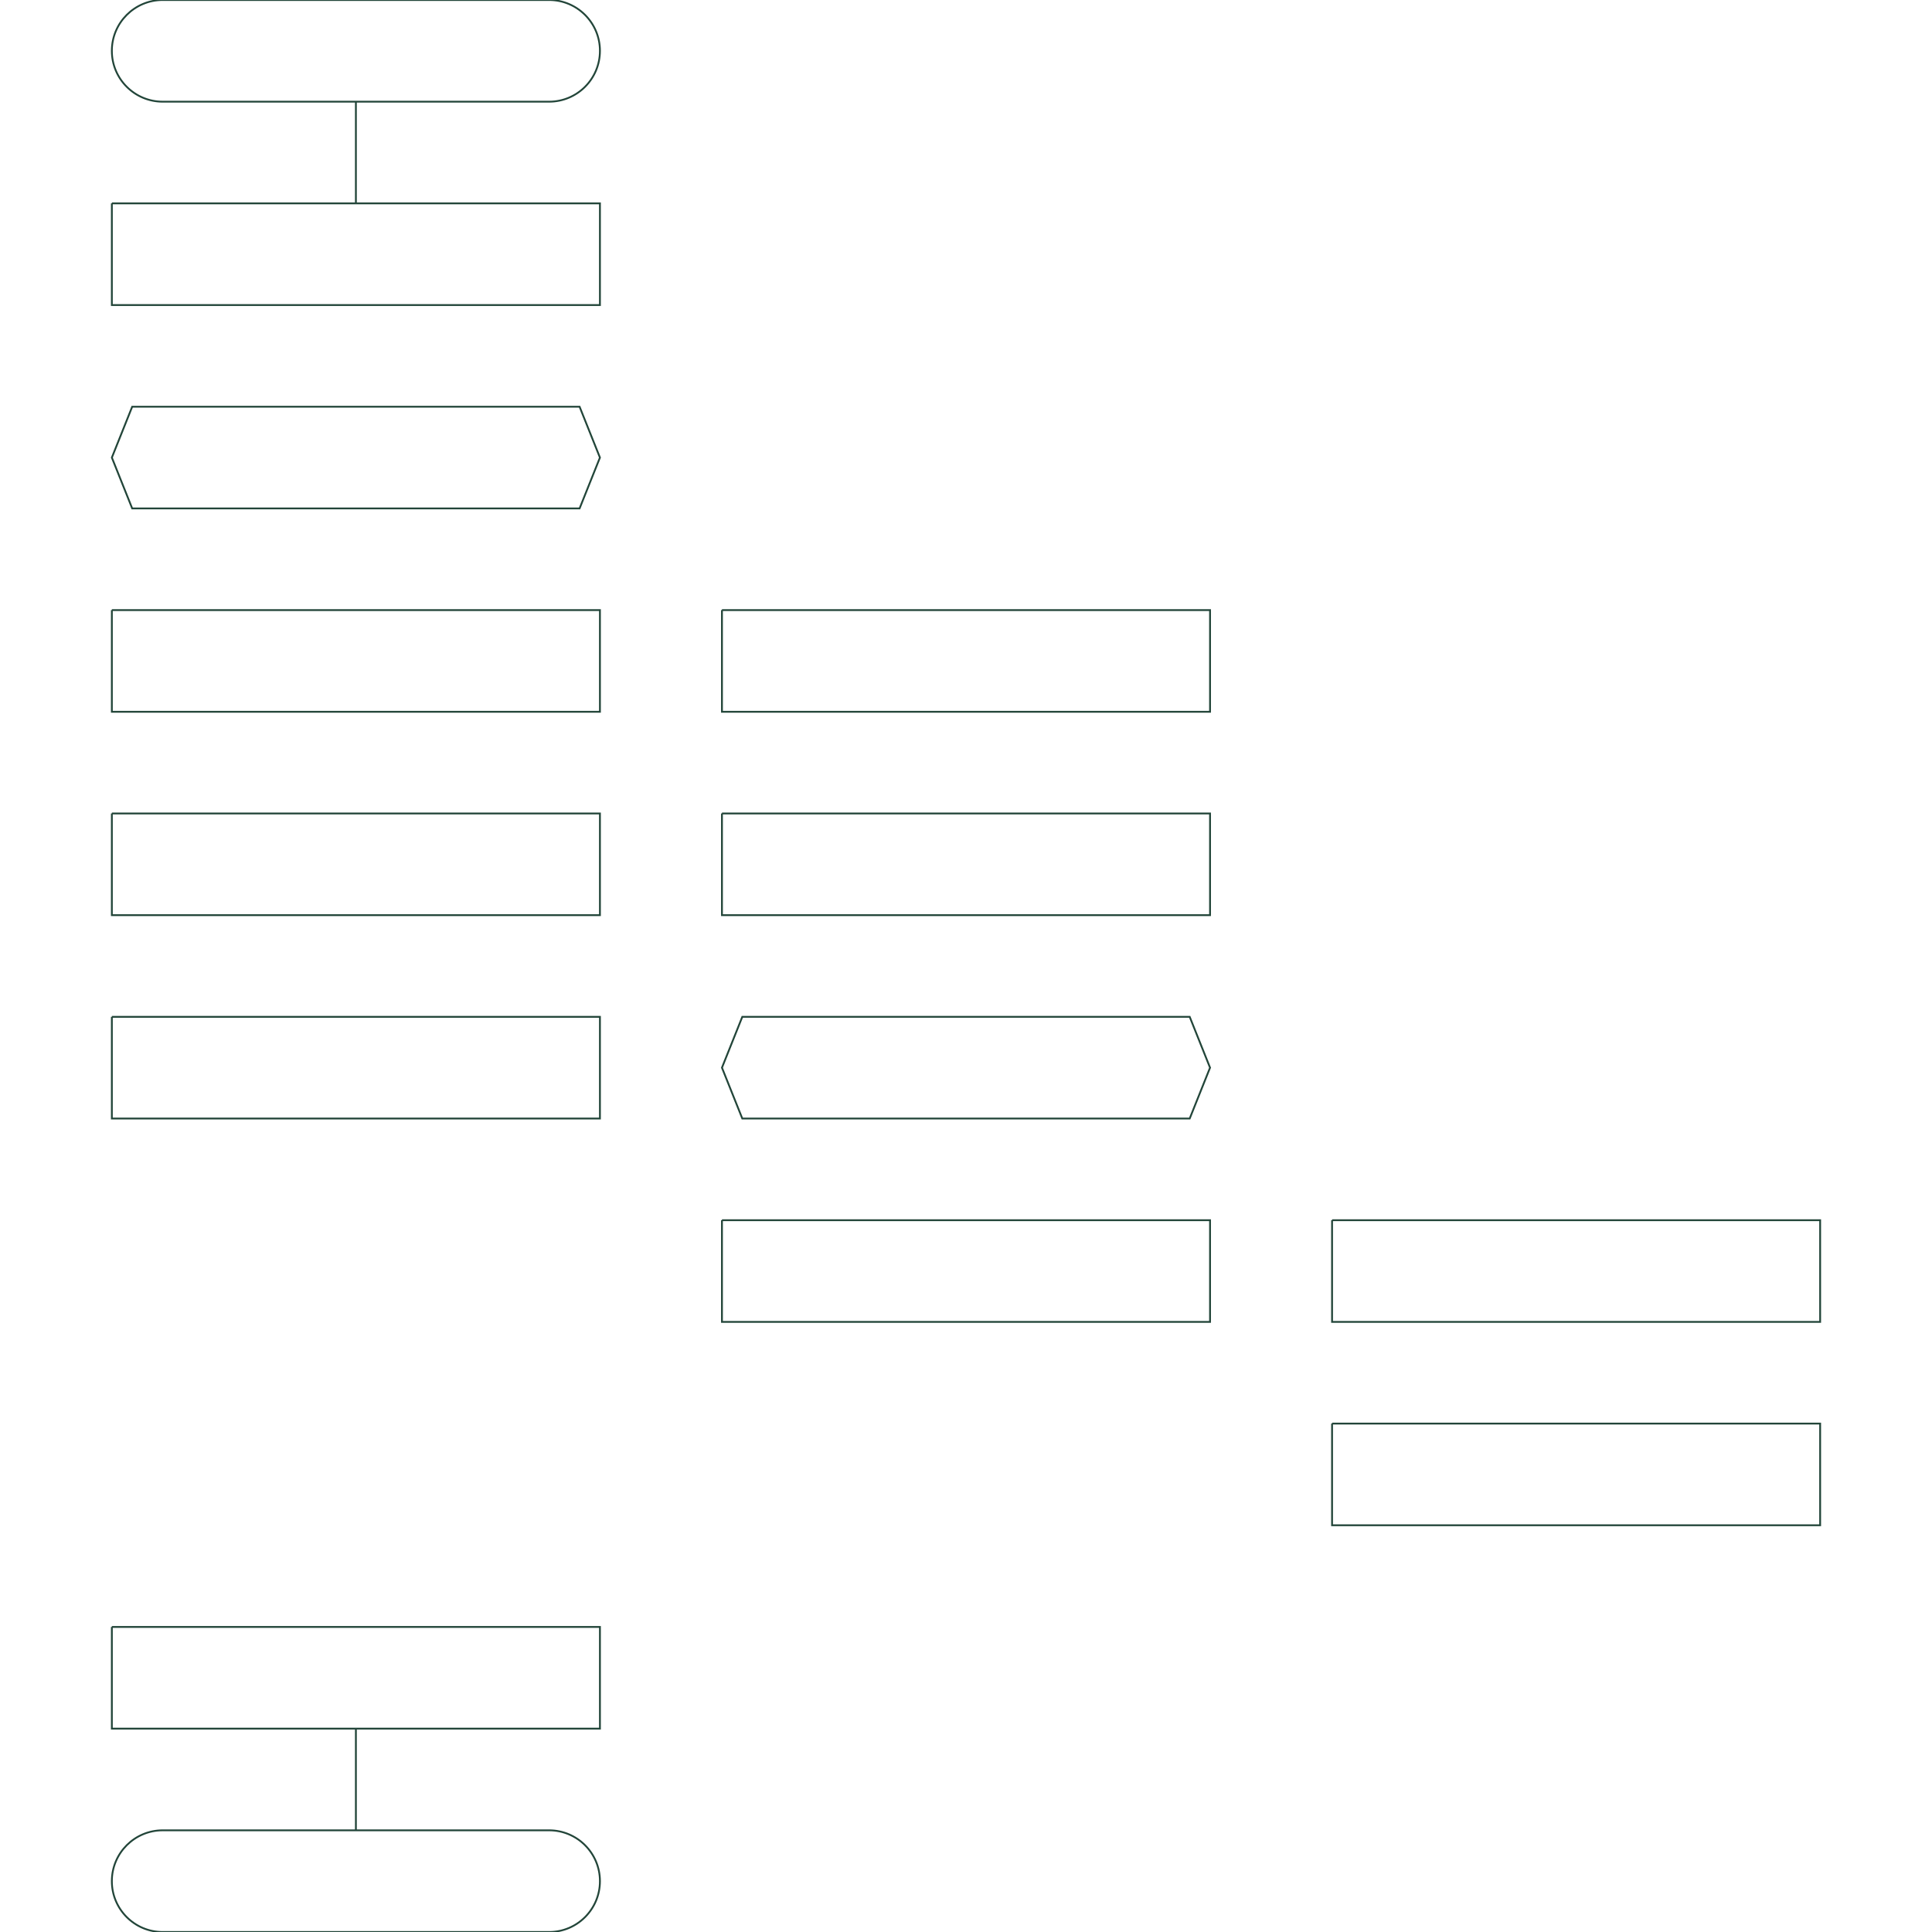
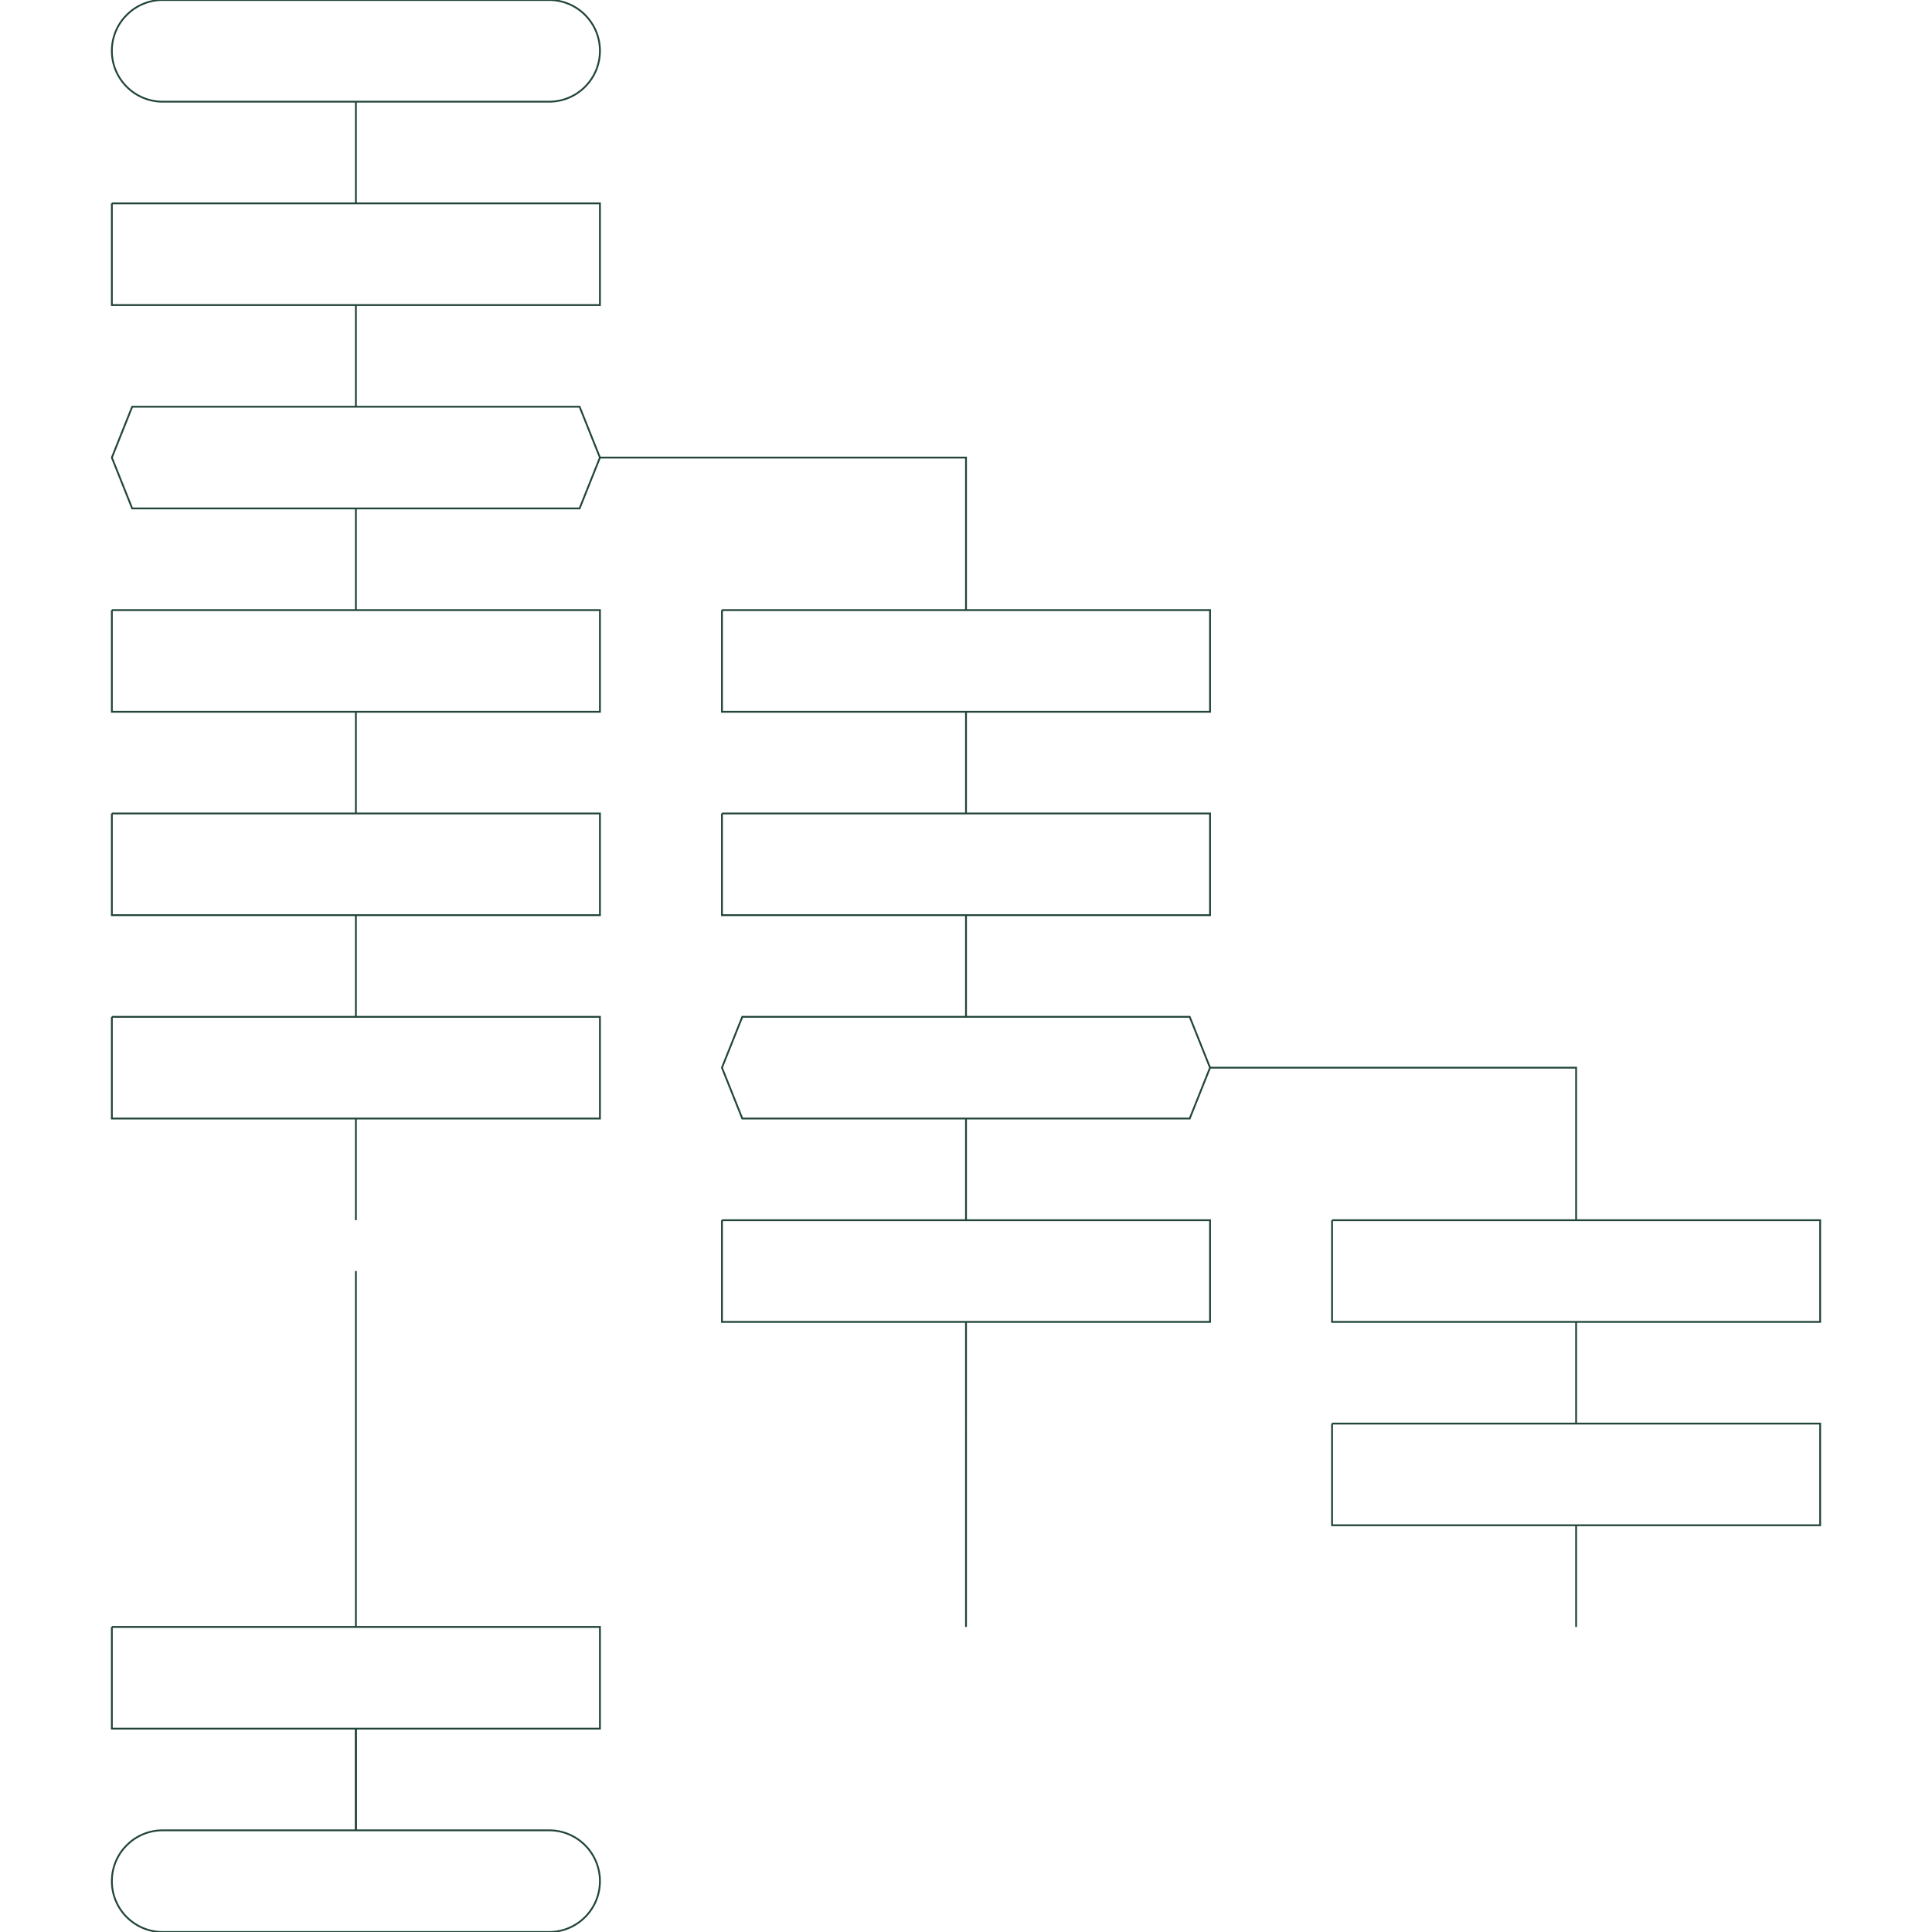
<svg xmlns="http://www.w3.org/2000/svg" font-size="1" viewBox="0.0 0.0 1000.0 1000.0" stroke="rgb(0,0,0)" width="1000" stroke-opacity="1" height="1000" version="1.1">
  <defs />
  <g stroke-linejoin="miter" fill-opacity="0.0" fill="rgb(0,0,0)" stroke="rgb(34,69,57)" stroke-linecap="butt" stroke-miterlimit="10.0" stroke-opacity="1.0" stroke-width="0.94">
    <path d="M 310.526,973.684 h 0 c 0,-14.534 -11.782,-26.316 -26.316 -26.316h -200 c -14.534,-0 -26.316,11.782 -26.316 26.316h 0 c -0,14.534 11.782,26.316 26.316 26.316h 200 c 14.534,0 26.316,-11.782 26.316 -26.316Z" />
  </g>
  <g stroke-linejoin="miter" fill-opacity="0.0" fill="rgb(0,0,0)" stroke="rgb(34,69,57)" stroke-linecap="butt" stroke-miterlimit="10.0" stroke-opacity="1.0" stroke-width="0.94">
    <path d="M 184.21,894.737 v 52.632 " />
  </g>
  <g stroke-linejoin="miter" fill-opacity="0.0" fill="rgb(0,0,0)" stroke="rgb(34,69,57)" stroke-linecap="butt" stroke-miterlimit="10.0" stroke-opacity="1.0" stroke-width="0.94">
    <path d="M 57.895,842.105 h 252.632 v 52.632 h -252.632 v -52.632 " />
  </g>
  <g stroke-linejoin="miter" fill-opacity="0.0" fill="rgb(0,0,0)" stroke="rgb(34,69,57)" stroke-linecap="butt" stroke-miterlimit="10.0" stroke-opacity="1.0" stroke-width="0.94">
    <path d="M 689.474,736.842 h 252.632 v 52.632 h -252.632 v -52.632 " />
  </g>
  <g stroke-linejoin="miter" fill-opacity="0.0" fill="rgb(0,0,0)" stroke="rgb(34,69,57)" stroke-linecap="butt" stroke-miterlimit="10.0" stroke-opacity="1.0" stroke-width="0.94">
    <path d="M 689.474,631.579 h 252.632 v 52.632 h -252.632 v -52.632 " />
  </g>
  <g stroke-linejoin="miter" fill-opacity="0.0" fill="rgb(0,0,0)" stroke="rgb(34,69,57)" stroke-linecap="butt" stroke-miterlimit="10.0" stroke-opacity="1.0" stroke-width="0.94">
+     <path d="M 815.789,684.211 v 52.632 " />
+   </g>
+   <g stroke-linejoin="miter" fill-opacity="0.0" fill="rgb(0,0,0)" stroke="rgb(34,69,57)" stroke-linecap="butt" stroke-miterlimit="10.0" stroke-opacity="1.0" stroke-width="0.94">
+     <path d="M 815.789,789.474 v 52.632 " />
+   </g>
+   <g stroke-linejoin="miter" fill-opacity="0.0" fill="rgb(0,0,0)" stroke="rgb(34,69,57)" stroke-linecap="butt" stroke-miterlimit="10.0" stroke-opacity="1.0" stroke-width="0.94">
+     <path d="M 626.316,552.632 h 189.474 v 78.947 " />
+   </g>
+   <g stroke-linejoin="miter" fill-opacity="0.0" fill="rgb(0,0,0)" stroke="rgb(34,69,57)" stroke-linecap="butt" stroke-miterlimit="10.0" stroke-opacity="1.0" stroke-width="0.94">
    <path d="M 373.684,631.579 h 252.632 v 52.632 h -252.632 v -52.632 " />
+   </g>
+   <g stroke-linejoin="miter" fill-opacity="0.0" fill="rgb(0,0,0)" stroke="rgb(34,69,57)" stroke-linecap="butt" stroke-miterlimit="10.0" stroke-opacity="1.0" stroke-width="0.94">
+     <path d="M 500,684.211 v 52.632 " />
+   </g>
+   <g stroke-linejoin="miter" fill-opacity="0.0" fill="rgb(0,0,0)" stroke="rgb(34,69,57)" stroke-linecap="butt" stroke-miterlimit="10.0" stroke-opacity="1.0" stroke-width="0.94">
+     <path d="M 500,578.947 v 52.632 " />
  </g>
  <g stroke-linejoin="miter" fill-opacity="0.0" fill="rgb(0,0,0)" stroke="rgb(34,69,57)" stroke-linecap="butt" stroke-miterlimit="10.0" stroke-opacity="1.0" stroke-width="0.94">
    <path d="M 384.211,526.316 h 231.579 l 10.526,26.316 l -10.526,26.316 h -231.579 l -10.526,-26.316 l 10.526,-26.316 Z" />
  </g>
  <g stroke-linejoin="miter" fill-opacity="0.0" fill="rgb(0,0,0)" stroke="rgb(34,69,57)" stroke-linecap="butt" stroke-miterlimit="10.0" stroke-opacity="1.0" stroke-width="0.94">
    <path d="M 373.684,421.053 h 252.632 v 52.632 h -252.632 v -52.632 " />
  </g>
  <g stroke-linejoin="miter" fill-opacity="0.0" fill="rgb(0,0,0)" stroke="rgb(34,69,57)" stroke-linecap="butt" stroke-miterlimit="10.0" stroke-opacity="1.0" stroke-width="0.94">
    <path d="M 373.684,315.789 h 252.632 v 52.632 h -252.632 v -52.632 " />
  </g>
  <g stroke-linejoin="miter" fill-opacity="0.0" fill="rgb(0,0,0)" stroke="rgb(34,69,57)" stroke-linecap="butt" stroke-miterlimit="10.0" stroke-opacity="1.0" stroke-width="0.94">
+     <path d="M 500,368.421 v 52.632 " />
+   </g>
+   <g stroke-linejoin="miter" fill-opacity="0.0" fill="rgb(0,0,0)" stroke="rgb(34,69,57)" stroke-linecap="butt" stroke-miterlimit="10.0" stroke-opacity="1.0" stroke-width="0.94">
+     <path d="M 500,473.684 v 52.632 " />
+   </g>
+   <g stroke-linejoin="miter" fill-opacity="0.0" fill="rgb(0,0,0)" stroke="rgb(34,69,57)" stroke-linecap="butt" stroke-miterlimit="10.0" stroke-opacity="1.0" stroke-width="0.94">
+     <path d="M 500,736.842 v 105.263 " />
+   </g>
+   <g stroke-linejoin="miter" fill-opacity="0.0" fill="rgb(0,0,0)" stroke="rgb(34,69,57)" stroke-linecap="butt" stroke-miterlimit="10.0" stroke-opacity="1.0" stroke-width="0.94">
+     <path d="M 310.526,236.842 h 189.474 v 78.947 " />
+   </g>
+   <g stroke-linejoin="miter" fill-opacity="0.0" fill="rgb(0,0,0)" stroke="rgb(34,69,57)" stroke-linecap="butt" stroke-miterlimit="10.0" stroke-opacity="1.0" stroke-width="0.94">
    <path d="M 57.895,526.316 h 252.632 v 52.632 h -252.632 v -52.632 " />
  </g>
  <g stroke-linejoin="miter" fill-opacity="0.0" fill="rgb(0,0,0)" stroke="rgb(34,69,57)" stroke-linecap="butt" stroke-miterlimit="10.0" stroke-opacity="1.0" stroke-width="0.94">
    <path d="M 57.895,421.053 h 252.632 v 52.632 h -252.632 v -52.632 " />
  </g>
  <g stroke-linejoin="miter" fill-opacity="0.0" fill="rgb(0,0,0)" stroke="rgb(34,69,57)" stroke-linecap="butt" stroke-miterlimit="10.0" stroke-opacity="1.0" stroke-width="0.94">
    <path d="M 57.895,315.789 h 252.632 v 52.632 h -252.632 v -52.632 " />
  </g>
  <g stroke-linejoin="miter" fill-opacity="0.0" fill="rgb(0,0,0)" stroke="rgb(34,69,57)" stroke-linecap="butt" stroke-miterlimit="10.0" stroke-opacity="1.0" stroke-width="0.94">
+     <path d="M 184.21,368.421 v 52.632 " />
+   </g>
+   <g stroke-linejoin="miter" fill-opacity="0.0" fill="rgb(0,0,0)" stroke="rgb(34,69,57)" stroke-linecap="butt" stroke-miterlimit="10.0" stroke-opacity="1.0" stroke-width="0.94">
+     <path d="M 184.21,473.684 v 52.632 " />
+   </g>
+   <g stroke-linejoin="miter" fill-opacity="0.0" fill="rgb(0,0,0)" stroke="rgb(34,69,57)" stroke-linecap="butt" stroke-miterlimit="10.0" stroke-opacity="1.0" stroke-width="0.94">
+     <path d="M 184.21,578.947 v 52.632 " />
+   </g>
+   <g stroke-linejoin="miter" fill-opacity="0.0" fill="rgb(0,0,0)" stroke="rgb(34,69,57)" stroke-linecap="butt" stroke-miterlimit="10.0" stroke-opacity="1.0" stroke-width="0.94">
+     <path d="M 184.21,263.158 v 52.632 " />
+   </g>
+   <g stroke-linejoin="miter" fill-opacity="0.0" fill="rgb(0,0,0)" stroke="rgb(34,69,57)" stroke-linecap="butt" stroke-miterlimit="10.0" stroke-opacity="1.0" stroke-width="0.94">
    <path d="M 68.421,210.526 h 231.579 l 10.526,26.316 l -10.526,26.316 h -231.579 l -10.526,-26.316 l 10.526,-26.316 Z" />
  </g>
  <g stroke-linejoin="miter" fill-opacity="0.0" fill="rgb(0,0,0)" stroke="rgb(34,69,57)" stroke-linecap="butt" stroke-miterlimit="10.0" stroke-opacity="1.0" stroke-width="0.94">
    <path d="M 57.895,105.263 h 252.632 v 52.632 h -252.632 v -52.632 " />
+   </g>
+   <g stroke-linejoin="miter" fill-opacity="0.0" fill="rgb(0,0,0)" stroke="rgb(34,69,57)" stroke-linecap="butt" stroke-miterlimit="10.0" stroke-opacity="1.0" stroke-width="0.94">
+     <path d="M 184.21,157.895 v 52.632 " />
+   </g>
+   <g stroke-linejoin="miter" fill-opacity="0.0" fill="rgb(0,0,0)" stroke="rgb(34,69,57)" stroke-linecap="butt" stroke-miterlimit="10.0" stroke-opacity="1.0" stroke-width="0.94">
+     <path d="M 184.21,657.895 v 184.21 " />
+   </g>
+   <g stroke-linejoin="miter" fill-opacity="0.0" fill="rgb(0,0,0)" stroke="rgb(34,69,57)" stroke-linecap="butt" stroke-miterlimit="10.0" stroke-opacity="1.0" stroke-width="0.94">
+     <path d="M 184.21,894.737 v 52.632 " />
  </g>
  <g stroke-linejoin="miter" fill-opacity="0.0" fill="rgb(0,0,0)" stroke="rgb(34,69,57)" stroke-linecap="butt" stroke-miterlimit="10.0" stroke-opacity="1.0" stroke-width="0.94">
    <path d="M 184.21,52.632 v 52.632 " />
  </g>
  <g stroke-linejoin="miter" fill-opacity="0.0" fill="rgb(0,0,0)" stroke="rgb(34,69,57)" stroke-linecap="butt" stroke-miterlimit="10.0" stroke-opacity="1.0" stroke-width="0.94">
    <path d="M 310.526,26.316 h 0 c 0,-14.534 -11.782,-26.316 -26.316 -26.316h -200 c -14.534,-0 -26.316,11.782 -26.316 26.316h 0 c -0,14.534 11.782,26.316 26.316 26.316h 200 c 14.534,0 26.316,-11.782 26.316 -26.316Z" />
  </g>
</svg>
